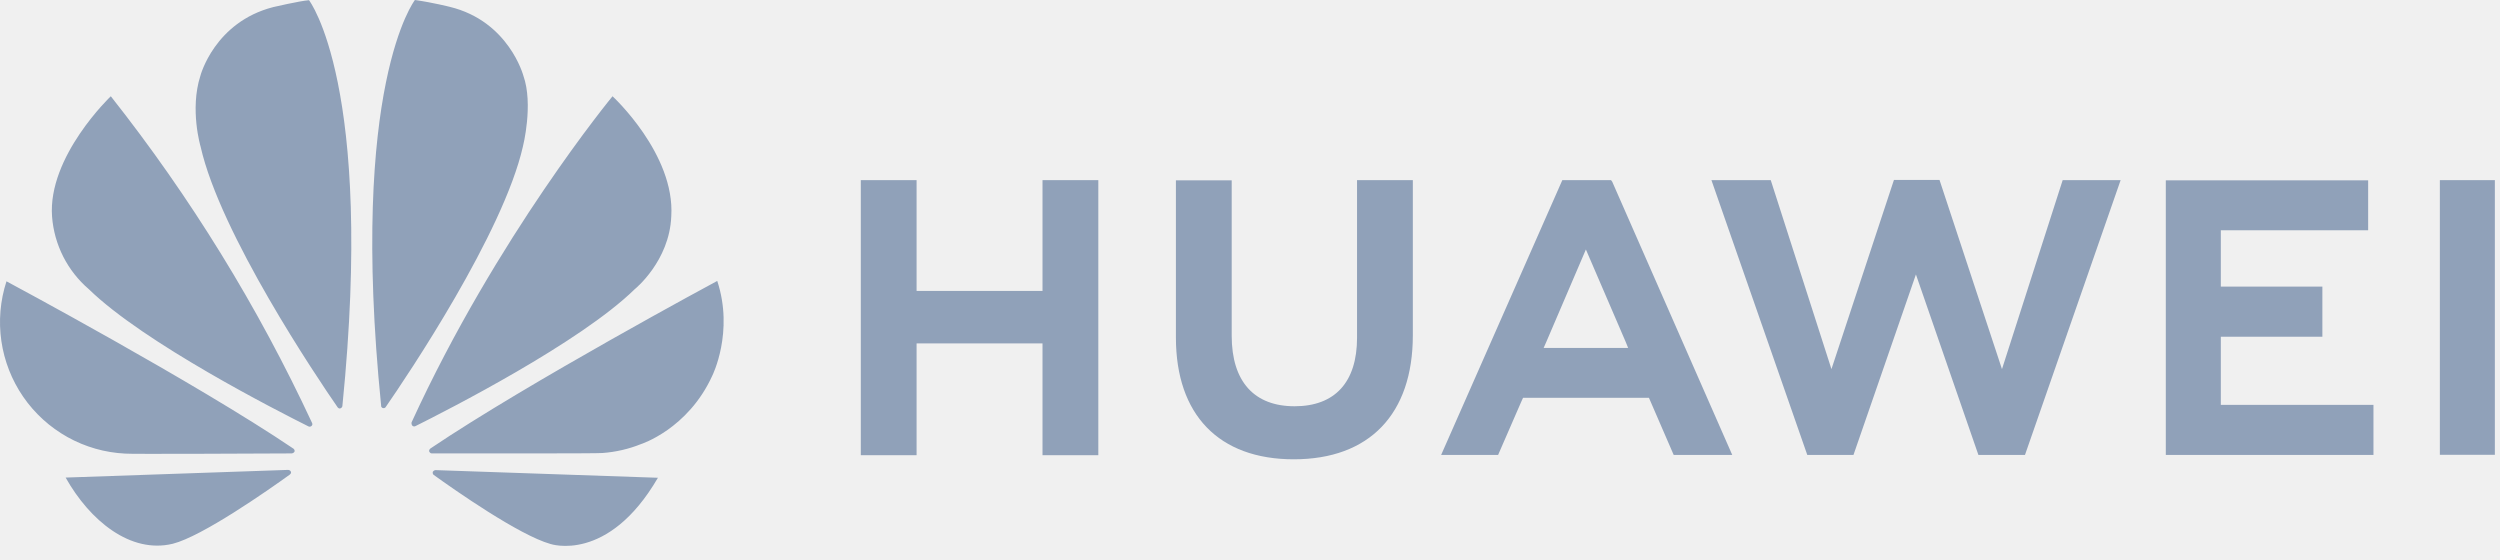
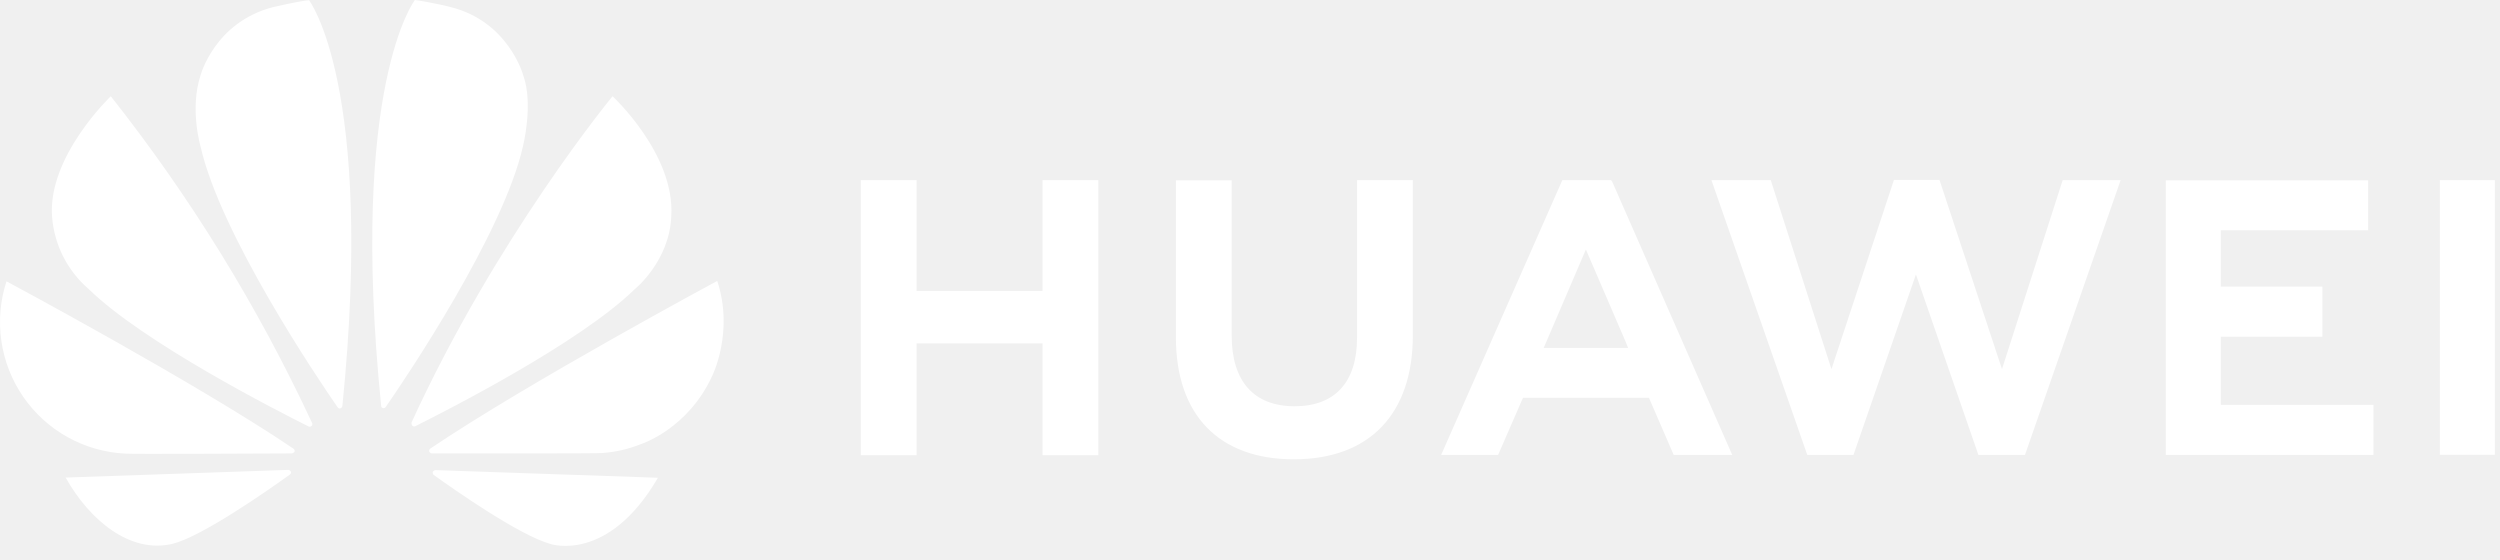
<svg xmlns="http://www.w3.org/2000/svg" width="143" height="32" viewBox="0 0 143 32" fill="none">
-   <path d="M77.623 10.304H80.814V19.181C80.814 23.687 78.33 26.272 74.004 26.272C69.723 26.272 67.262 23.732 67.262 19.305V10.315H70.453V19.204C70.453 21.833 71.746 23.238 74.049 23.238C76.353 23.238 77.623 21.867 77.623 19.316V10.304ZM59.644 16.642H52.429V10.304H49.238V26.036H52.429V19.642H59.632V26.036H62.824V10.304H59.632V16.642H59.644ZM139.56 10.304V26.013H142.706V10.304H139.56ZM127.031 19.26H132.84V16.395H127.031V13.17H135.458V10.315H123.884V26.024H135.762V23.159H127.031V19.26ZM114.513 21.114L110.94 10.293H108.333L104.759 21.114L101.287 10.304H97.894L103.377 26.024H106.018L109.591 15.698L113.165 26.024H115.828L121.3 10.304H117.985L114.513 21.114ZM92.219 10.394L99.085 26.024H95.736L94.32 22.755H87.118L87.016 22.979L85.691 26.024H82.432L89.365 10.304H92.152L92.219 10.394ZM92.983 19.541L90.713 14.271L88.455 19.541L88.297 19.9H93.129L92.983 19.541Z" fill="#90A1B9" />
-   <path d="M17.822 24.361C17.867 24.328 17.878 24.26 17.856 24.204C14.757 17.544 10.892 11.269 6.338 5.506C6.338 5.506 2.72 8.944 2.978 12.394C3.039 13.19 3.256 13.965 3.616 14.677C3.977 15.388 4.474 16.021 5.08 16.541C8.237 19.619 15.878 23.507 17.654 24.395C17.71 24.418 17.777 24.406 17.822 24.361ZM16.642 26.991C16.62 26.923 16.552 26.878 16.474 26.878L3.754 27.317C5.136 29.778 7.462 31.688 9.878 31.104C11.552 30.688 15.328 28.047 16.575 27.148C16.676 27.07 16.642 27.002 16.642 26.991ZM16.833 25.856C16.901 25.755 16.788 25.665 16.788 25.665C11.204 21.889 0.371 16.091 0.371 16.091C0.012 17.192 -0.088 18.36 0.078 19.506C0.244 20.651 0.672 21.743 1.328 22.697C1.985 23.65 2.852 24.439 3.864 25.003C4.875 25.566 6.002 25.889 7.158 25.946C7.349 25.98 14.721 25.946 16.698 25.935C16.755 25.923 16.799 25.901 16.833 25.856ZM17.676 0.011C17.125 0.056 15.631 0.405 15.631 0.405C12.26 1.27 11.462 4.337 11.462 4.337C10.844 6.259 11.473 8.383 11.473 8.383C12.597 13.372 18.125 21.586 19.317 23.305C19.395 23.395 19.463 23.361 19.463 23.361C19.53 23.339 19.586 23.283 19.586 23.204C21.429 4.866 17.676 0.011 17.676 0.011ZM21.89 23.339C21.957 23.361 22.036 23.339 22.07 23.271C23.294 21.507 28.789 13.338 29.913 8.371C29.913 8.371 30.52 5.967 29.935 4.326C29.935 4.326 29.104 1.214 25.733 0.393C25.733 0.393 24.766 0.146 23.733 0C23.733 0 19.957 4.854 21.8 23.193C21.789 23.26 21.834 23.316 21.89 23.339ZM24.901 26.89C24.871 26.896 24.843 26.908 24.818 26.925C24.793 26.943 24.771 26.965 24.755 26.991C24.744 27.058 24.755 27.114 24.8 27.159C26.014 28.036 29.711 30.62 31.486 31.115C31.486 31.115 34.778 32.238 37.633 27.328L24.901 26.89ZM41.026 16.069C41.026 16.069 30.216 21.878 24.62 25.654C24.564 25.699 24.53 25.766 24.553 25.833C24.553 25.833 24.609 25.935 24.688 25.935C26.688 25.935 34.261 25.946 34.464 25.912C35.217 25.856 35.958 25.687 36.655 25.406C36.655 25.406 39.352 24.552 40.745 21.485C40.745 21.485 41.992 18.99 41.026 16.069ZM23.598 24.361C23.643 24.395 23.71 24.406 23.766 24.373C25.587 23.462 33.172 19.608 36.307 16.541C36.307 16.541 38.295 14.945 38.397 12.372C38.621 8.81 35.037 5.506 35.037 5.506C35.037 5.506 28.407 13.54 23.542 24.159C23.534 24.195 23.535 24.232 23.545 24.267C23.554 24.302 23.573 24.335 23.598 24.361Z" fill="#90A1B9" />
+   <path d="M77.623 10.304H80.814V19.181C80.814 23.687 78.33 26.272 74.004 26.272C69.723 26.272 67.262 23.732 67.262 19.305V10.315H70.453V19.204C70.453 21.833 71.746 23.238 74.049 23.238C76.353 23.238 77.623 21.867 77.623 19.316V10.304ZM59.644 16.642H52.429V10.304H49.238V26.036H52.429V19.642H59.632V26.036H62.824V10.304H59.632V16.642H59.644ZM139.56 10.304V26.013H142.706V10.304H139.56ZM127.031 19.26H132.84V16.395H127.031V13.17H135.458V10.315H123.884V26.024H135.762V23.159H127.031V19.26ZM114.513 21.114L110.94 10.293H108.333L104.759 21.114L101.287 10.304H97.894L103.377 26.024H106.018L109.591 15.698L113.165 26.024H115.828L121.3 10.304H117.985L114.513 21.114ZM92.219 10.394L99.085 26.024H95.736L94.32 22.755H87.118L87.016 22.979L85.691 26.024H82.432L89.365 10.304H92.152L92.219 10.394ZM92.983 19.541L90.713 14.271L88.455 19.541L88.297 19.9H93.129L92.983 19.541Z" fill="#FFFFFF" />
+   <path d="M17.822 24.361C17.867 24.328 17.878 24.26 17.856 24.204C14.757 17.544 10.892 11.269 6.338 5.506C6.338 5.506 2.72 8.944 2.978 12.394C3.039 13.19 3.256 13.965 3.616 14.677C3.977 15.388 4.474 16.021 5.08 16.541C8.237 19.619 15.878 23.507 17.654 24.395C17.71 24.418 17.777 24.406 17.822 24.361ZM16.642 26.991C16.62 26.923 16.552 26.878 16.474 26.878L3.754 27.317C5.136 29.778 7.462 31.688 9.878 31.104C11.552 30.688 15.328 28.047 16.575 27.148C16.676 27.07 16.642 27.002 16.642 26.991ZM16.833 25.856C16.901 25.755 16.788 25.665 16.788 25.665C11.204 21.889 0.371 16.091 0.371 16.091C0.012 17.192 -0.088 18.36 0.078 19.506C0.244 20.651 0.672 21.743 1.328 22.697C1.985 23.65 2.852 24.439 3.864 25.003C4.875 25.566 6.002 25.889 7.158 25.946C7.349 25.98 14.721 25.946 16.698 25.935C16.755 25.923 16.799 25.901 16.833 25.856ZM17.676 0.011C17.125 0.056 15.631 0.405 15.631 0.405C12.26 1.27 11.462 4.337 11.462 4.337C10.844 6.259 11.473 8.383 11.473 8.383C12.597 13.372 18.125 21.586 19.317 23.305C19.395 23.395 19.463 23.361 19.463 23.361C19.53 23.339 19.586 23.283 19.586 23.204C21.429 4.866 17.676 0.011 17.676 0.011ZM21.89 23.339C21.957 23.361 22.036 23.339 22.07 23.271C23.294 21.507 28.789 13.338 29.913 8.371C29.913 8.371 30.52 5.967 29.935 4.326C29.935 4.326 29.104 1.214 25.733 0.393C25.733 0.393 24.766 0.146 23.733 0C23.733 0 19.957 4.854 21.8 23.193C21.789 23.26 21.834 23.316 21.89 23.339ZM24.901 26.89C24.871 26.896 24.843 26.908 24.818 26.925C24.793 26.943 24.771 26.965 24.755 26.991C24.744 27.058 24.755 27.114 24.8 27.159C26.014 28.036 29.711 30.62 31.486 31.115C31.486 31.115 34.778 32.238 37.633 27.328L24.901 26.89ZM41.026 16.069C41.026 16.069 30.216 21.878 24.62 25.654C24.564 25.699 24.53 25.766 24.553 25.833C24.553 25.833 24.609 25.935 24.688 25.935C26.688 25.935 34.261 25.946 34.464 25.912C35.217 25.856 35.958 25.687 36.655 25.406C36.655 25.406 39.352 24.552 40.745 21.485C40.745 21.485 41.992 18.99 41.026 16.069ZM23.598 24.361C23.643 24.395 23.71 24.406 23.766 24.373C25.587 23.462 33.172 19.608 36.307 16.541C36.307 16.541 38.295 14.945 38.397 12.372C38.621 8.81 35.037 5.506 35.037 5.506C35.037 5.506 28.407 13.54 23.542 24.159C23.534 24.195 23.535 24.232 23.545 24.267C23.554 24.302 23.573 24.335 23.598 24.361Z" fill="#FFFFFF" />
</svg>
